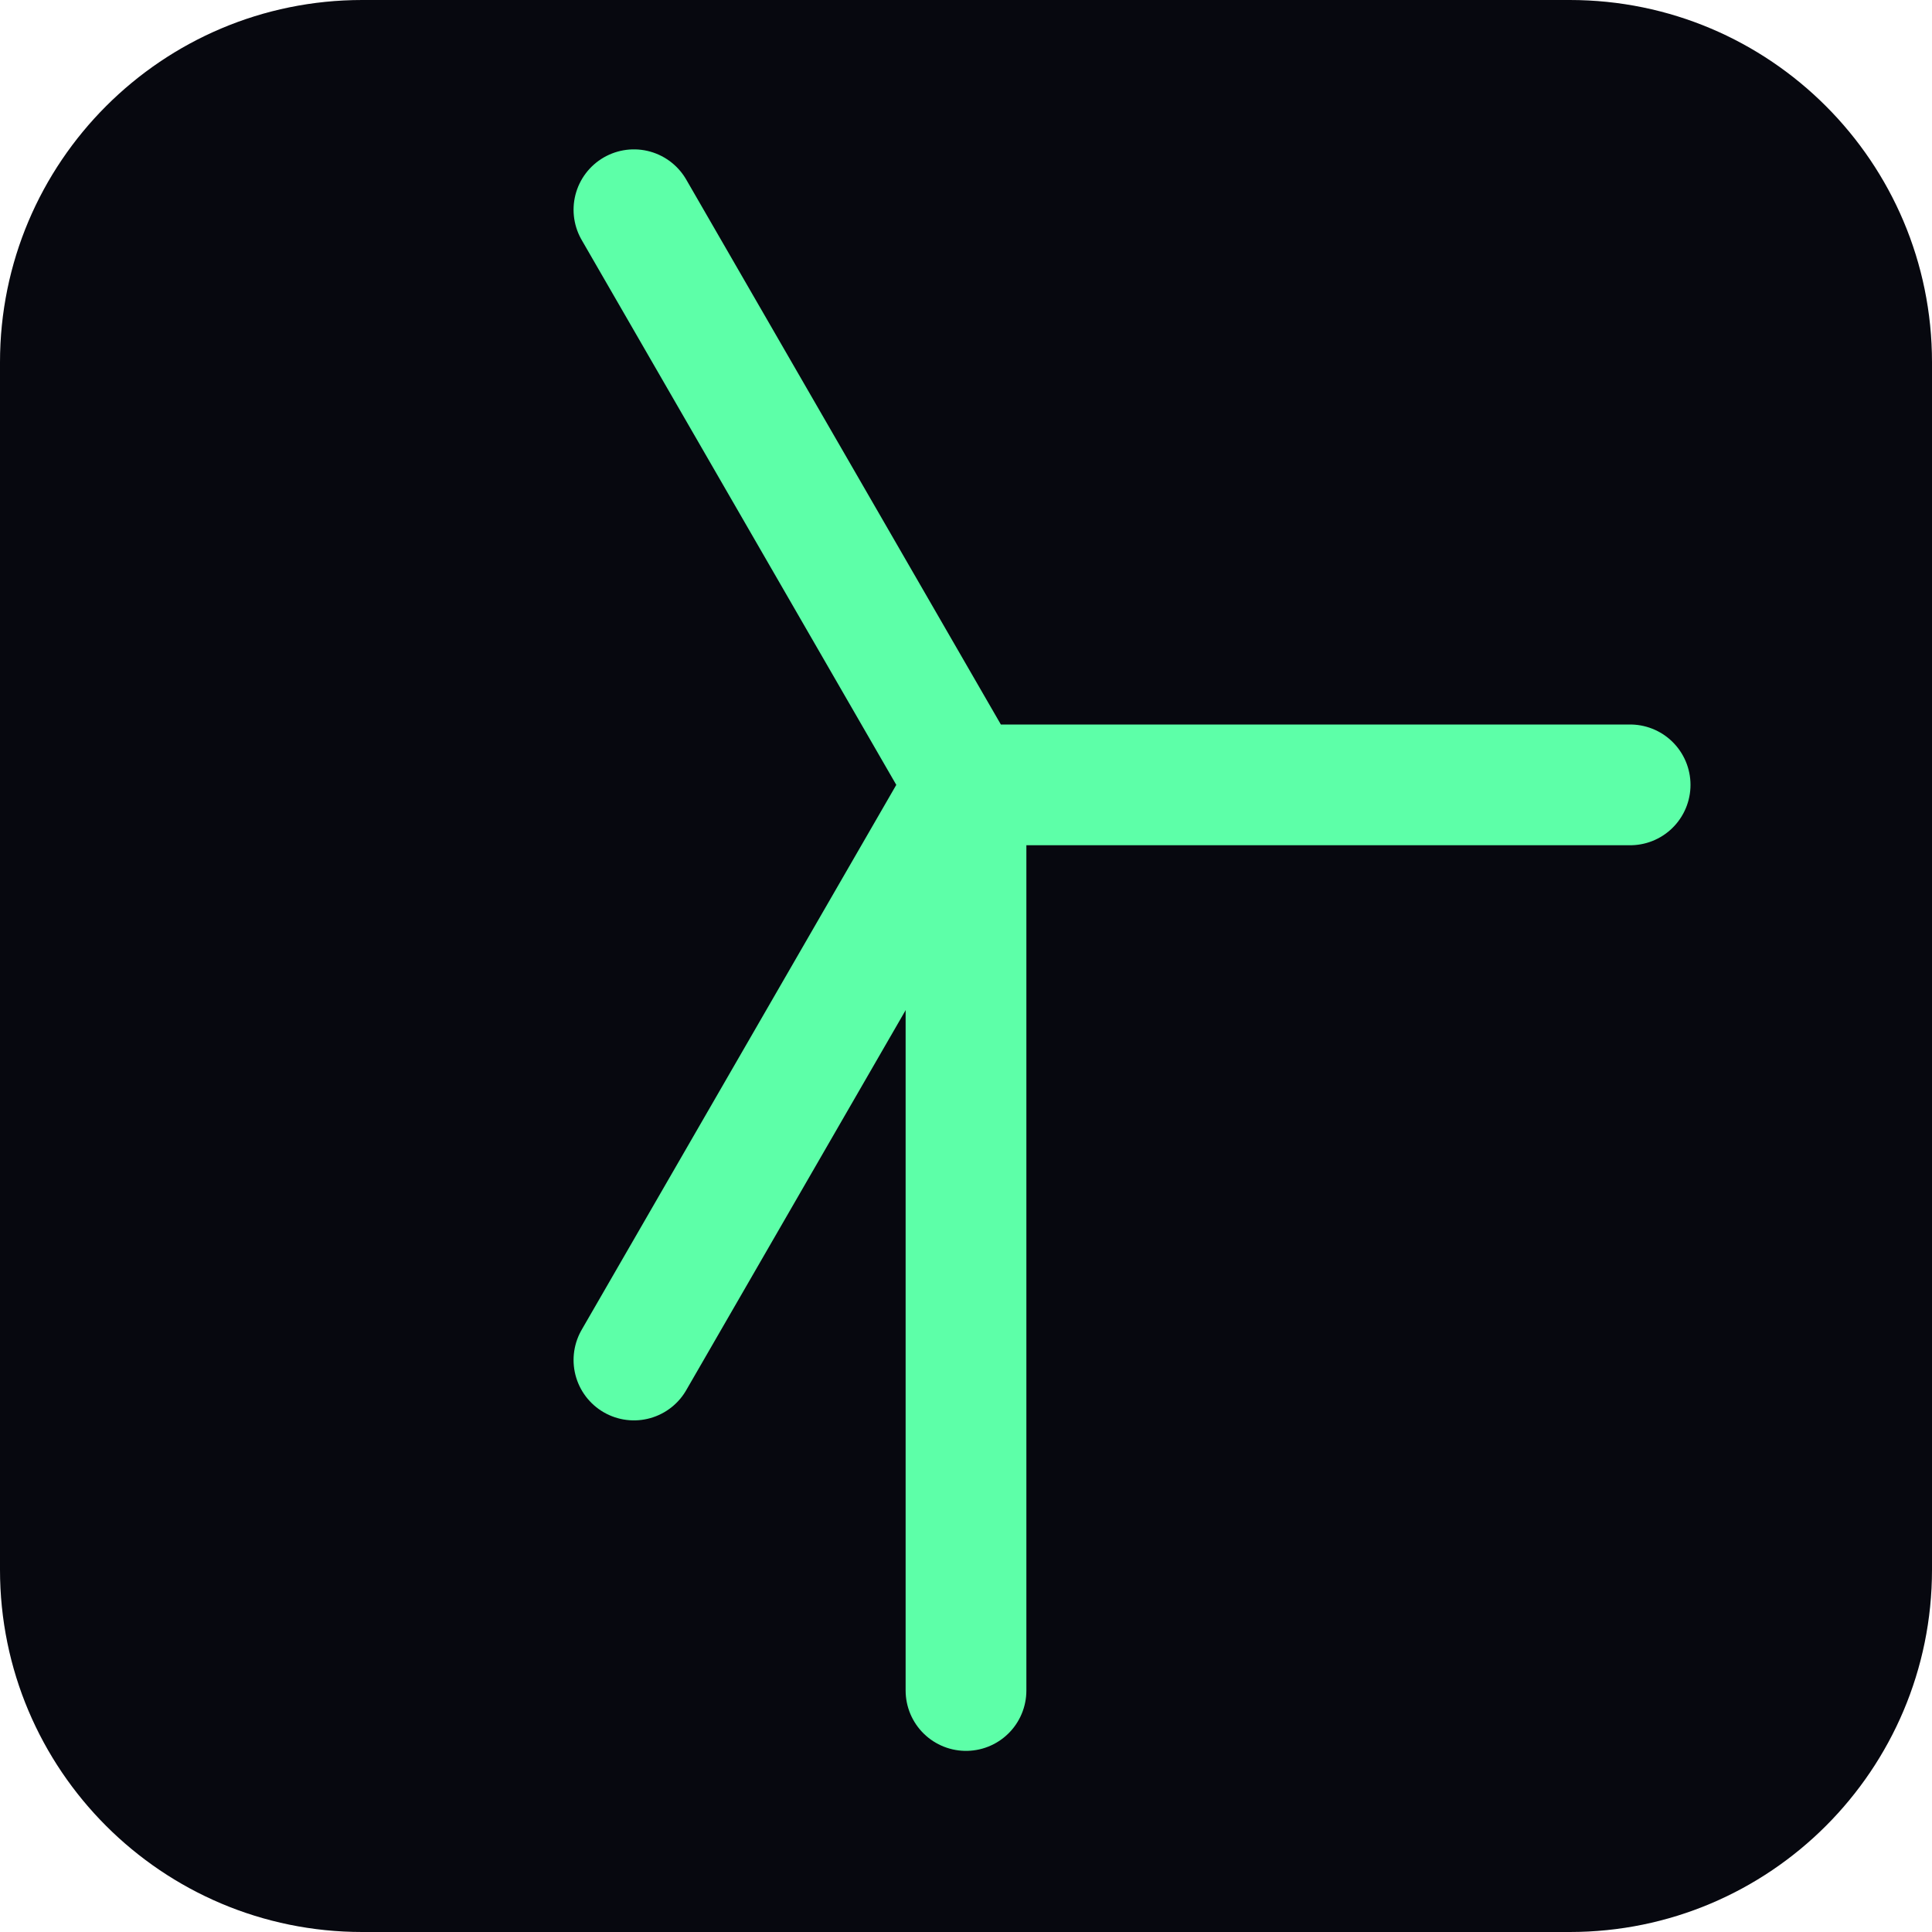
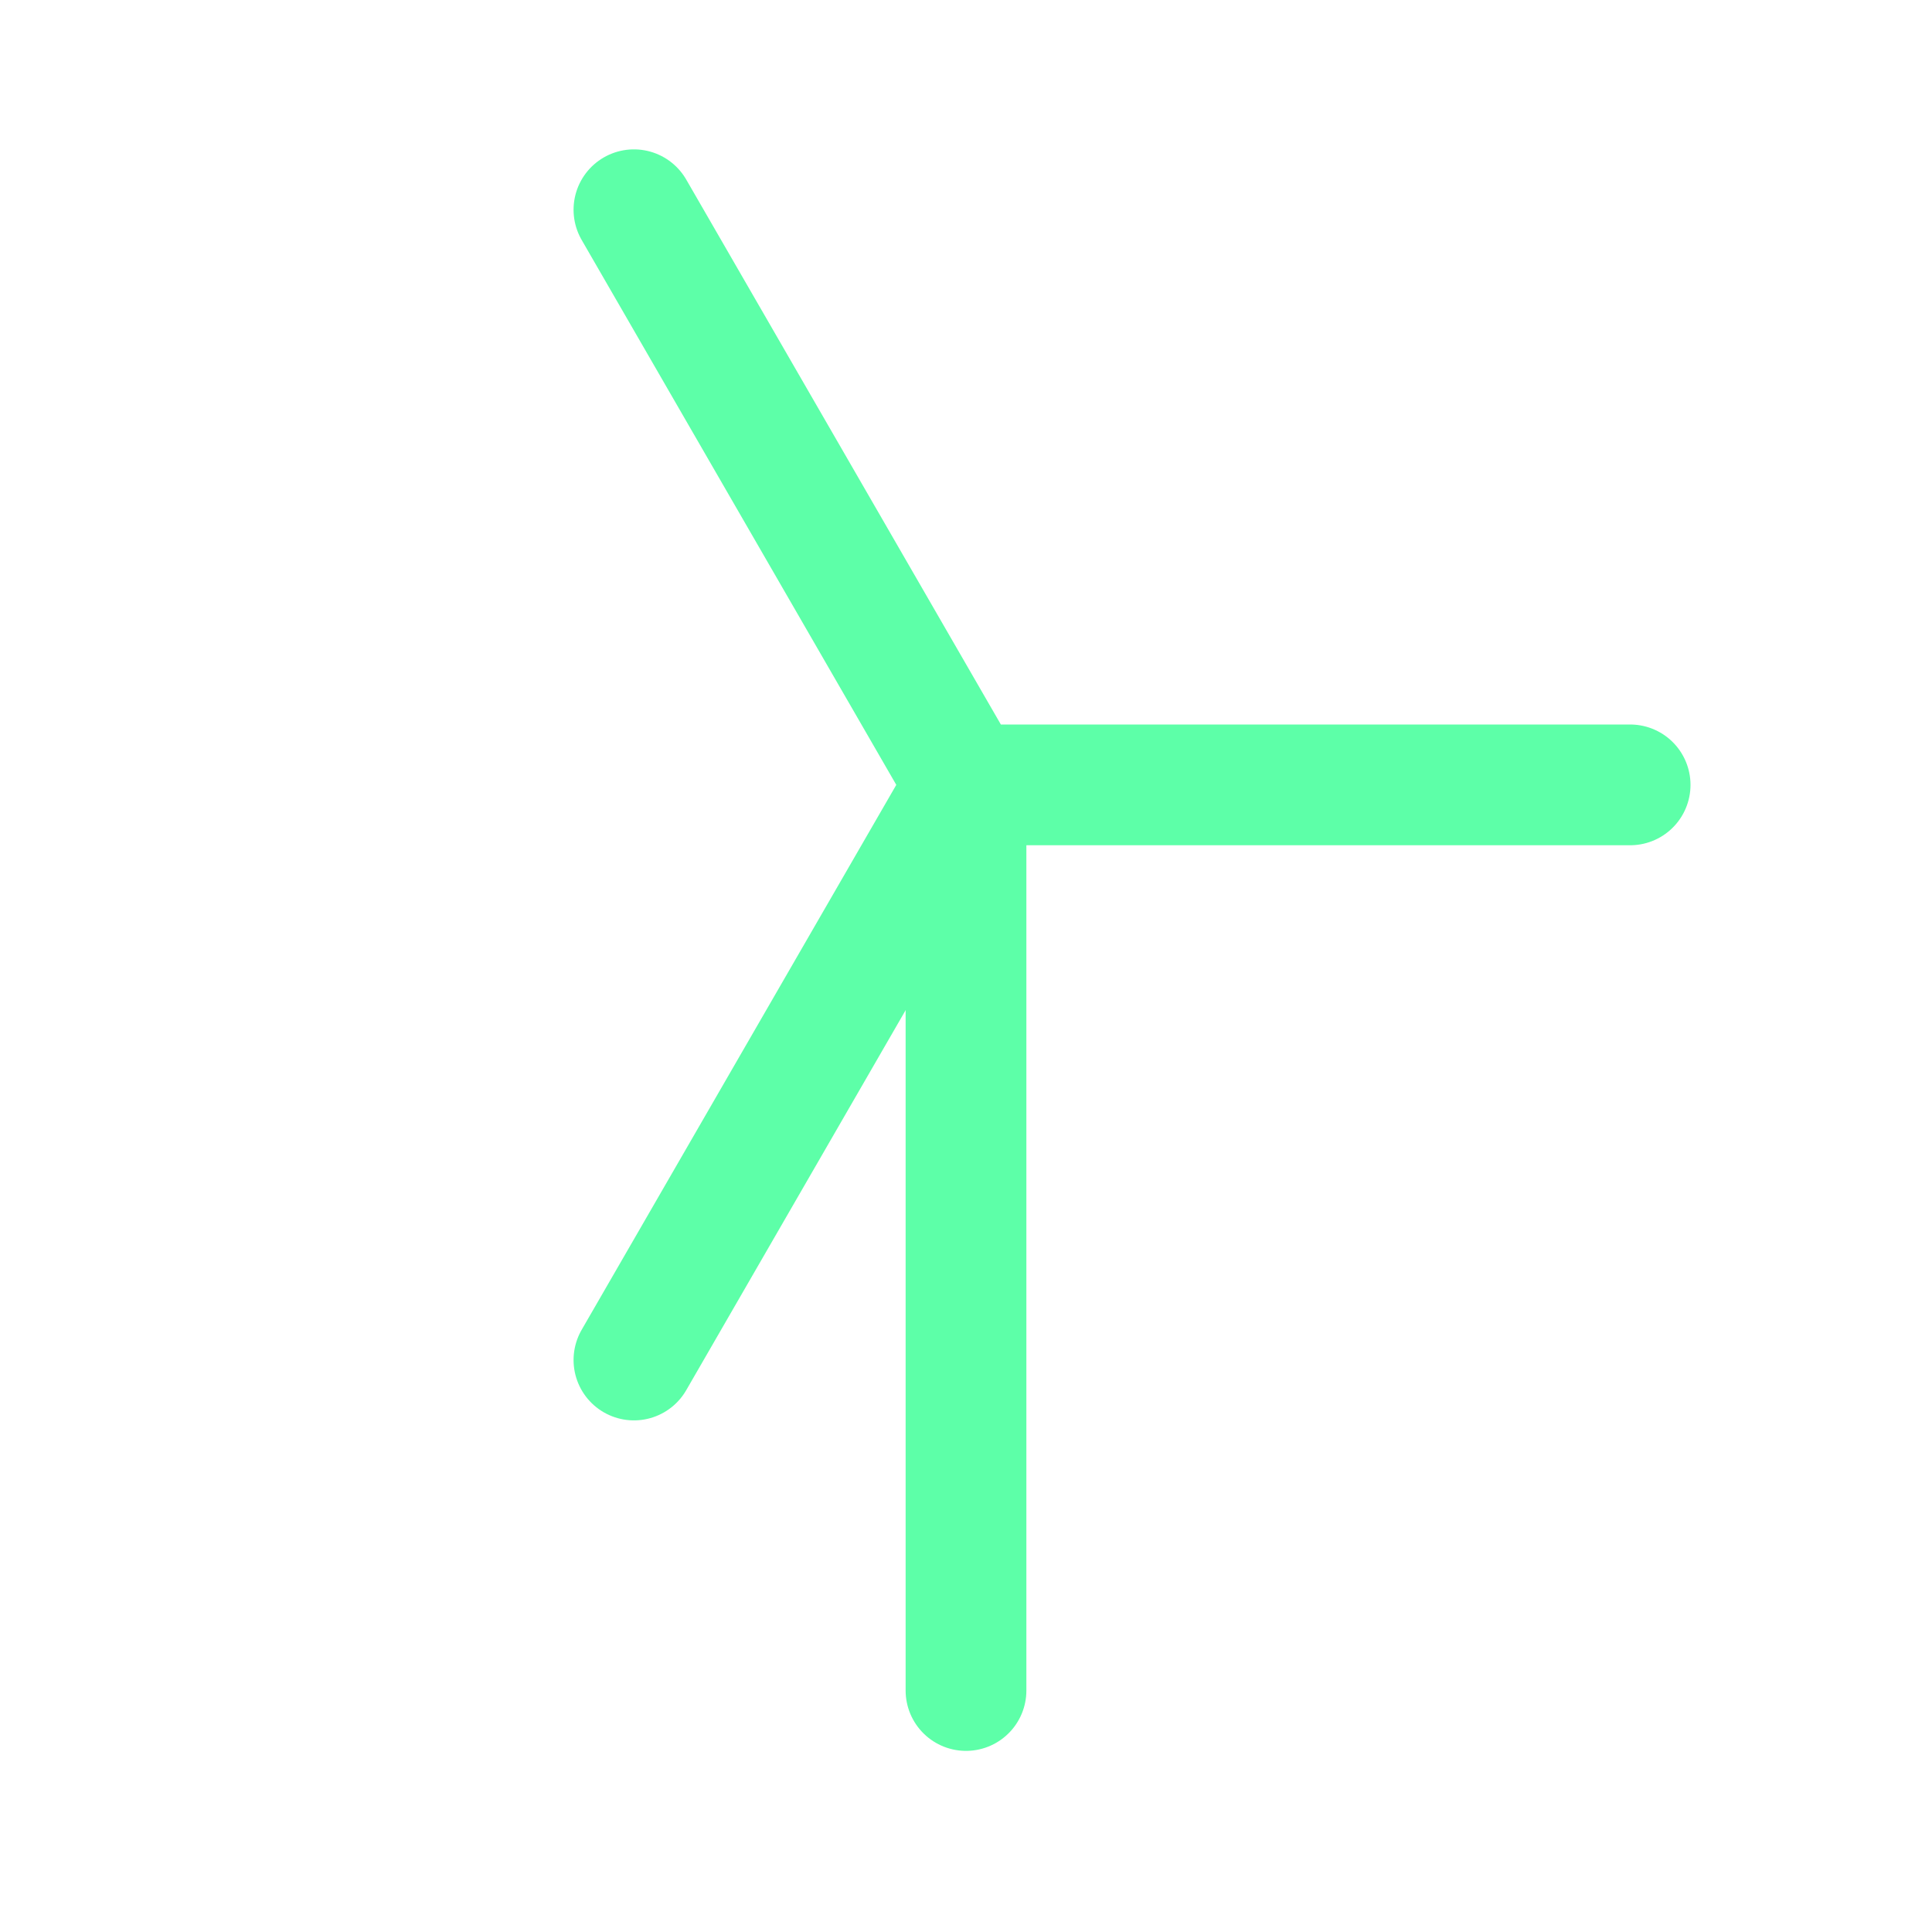
<svg xmlns="http://www.w3.org/2000/svg" viewBox="0 0 32 32">
-   <rect width="32" height="32" rx="6" fill="#07080f" />
-   <g stroke="#5dffa8" stroke-width="2" stroke-linecap="round">
+   <g fill="none" stroke="#5dffa8" stroke-width="2" stroke-linecap="round">
    <path d="M16 13v15" />
    <path d="M16 13h11M16 13l-5.5 9.526M16 13l-5.5-9.526" />
  </g>
</svg>
